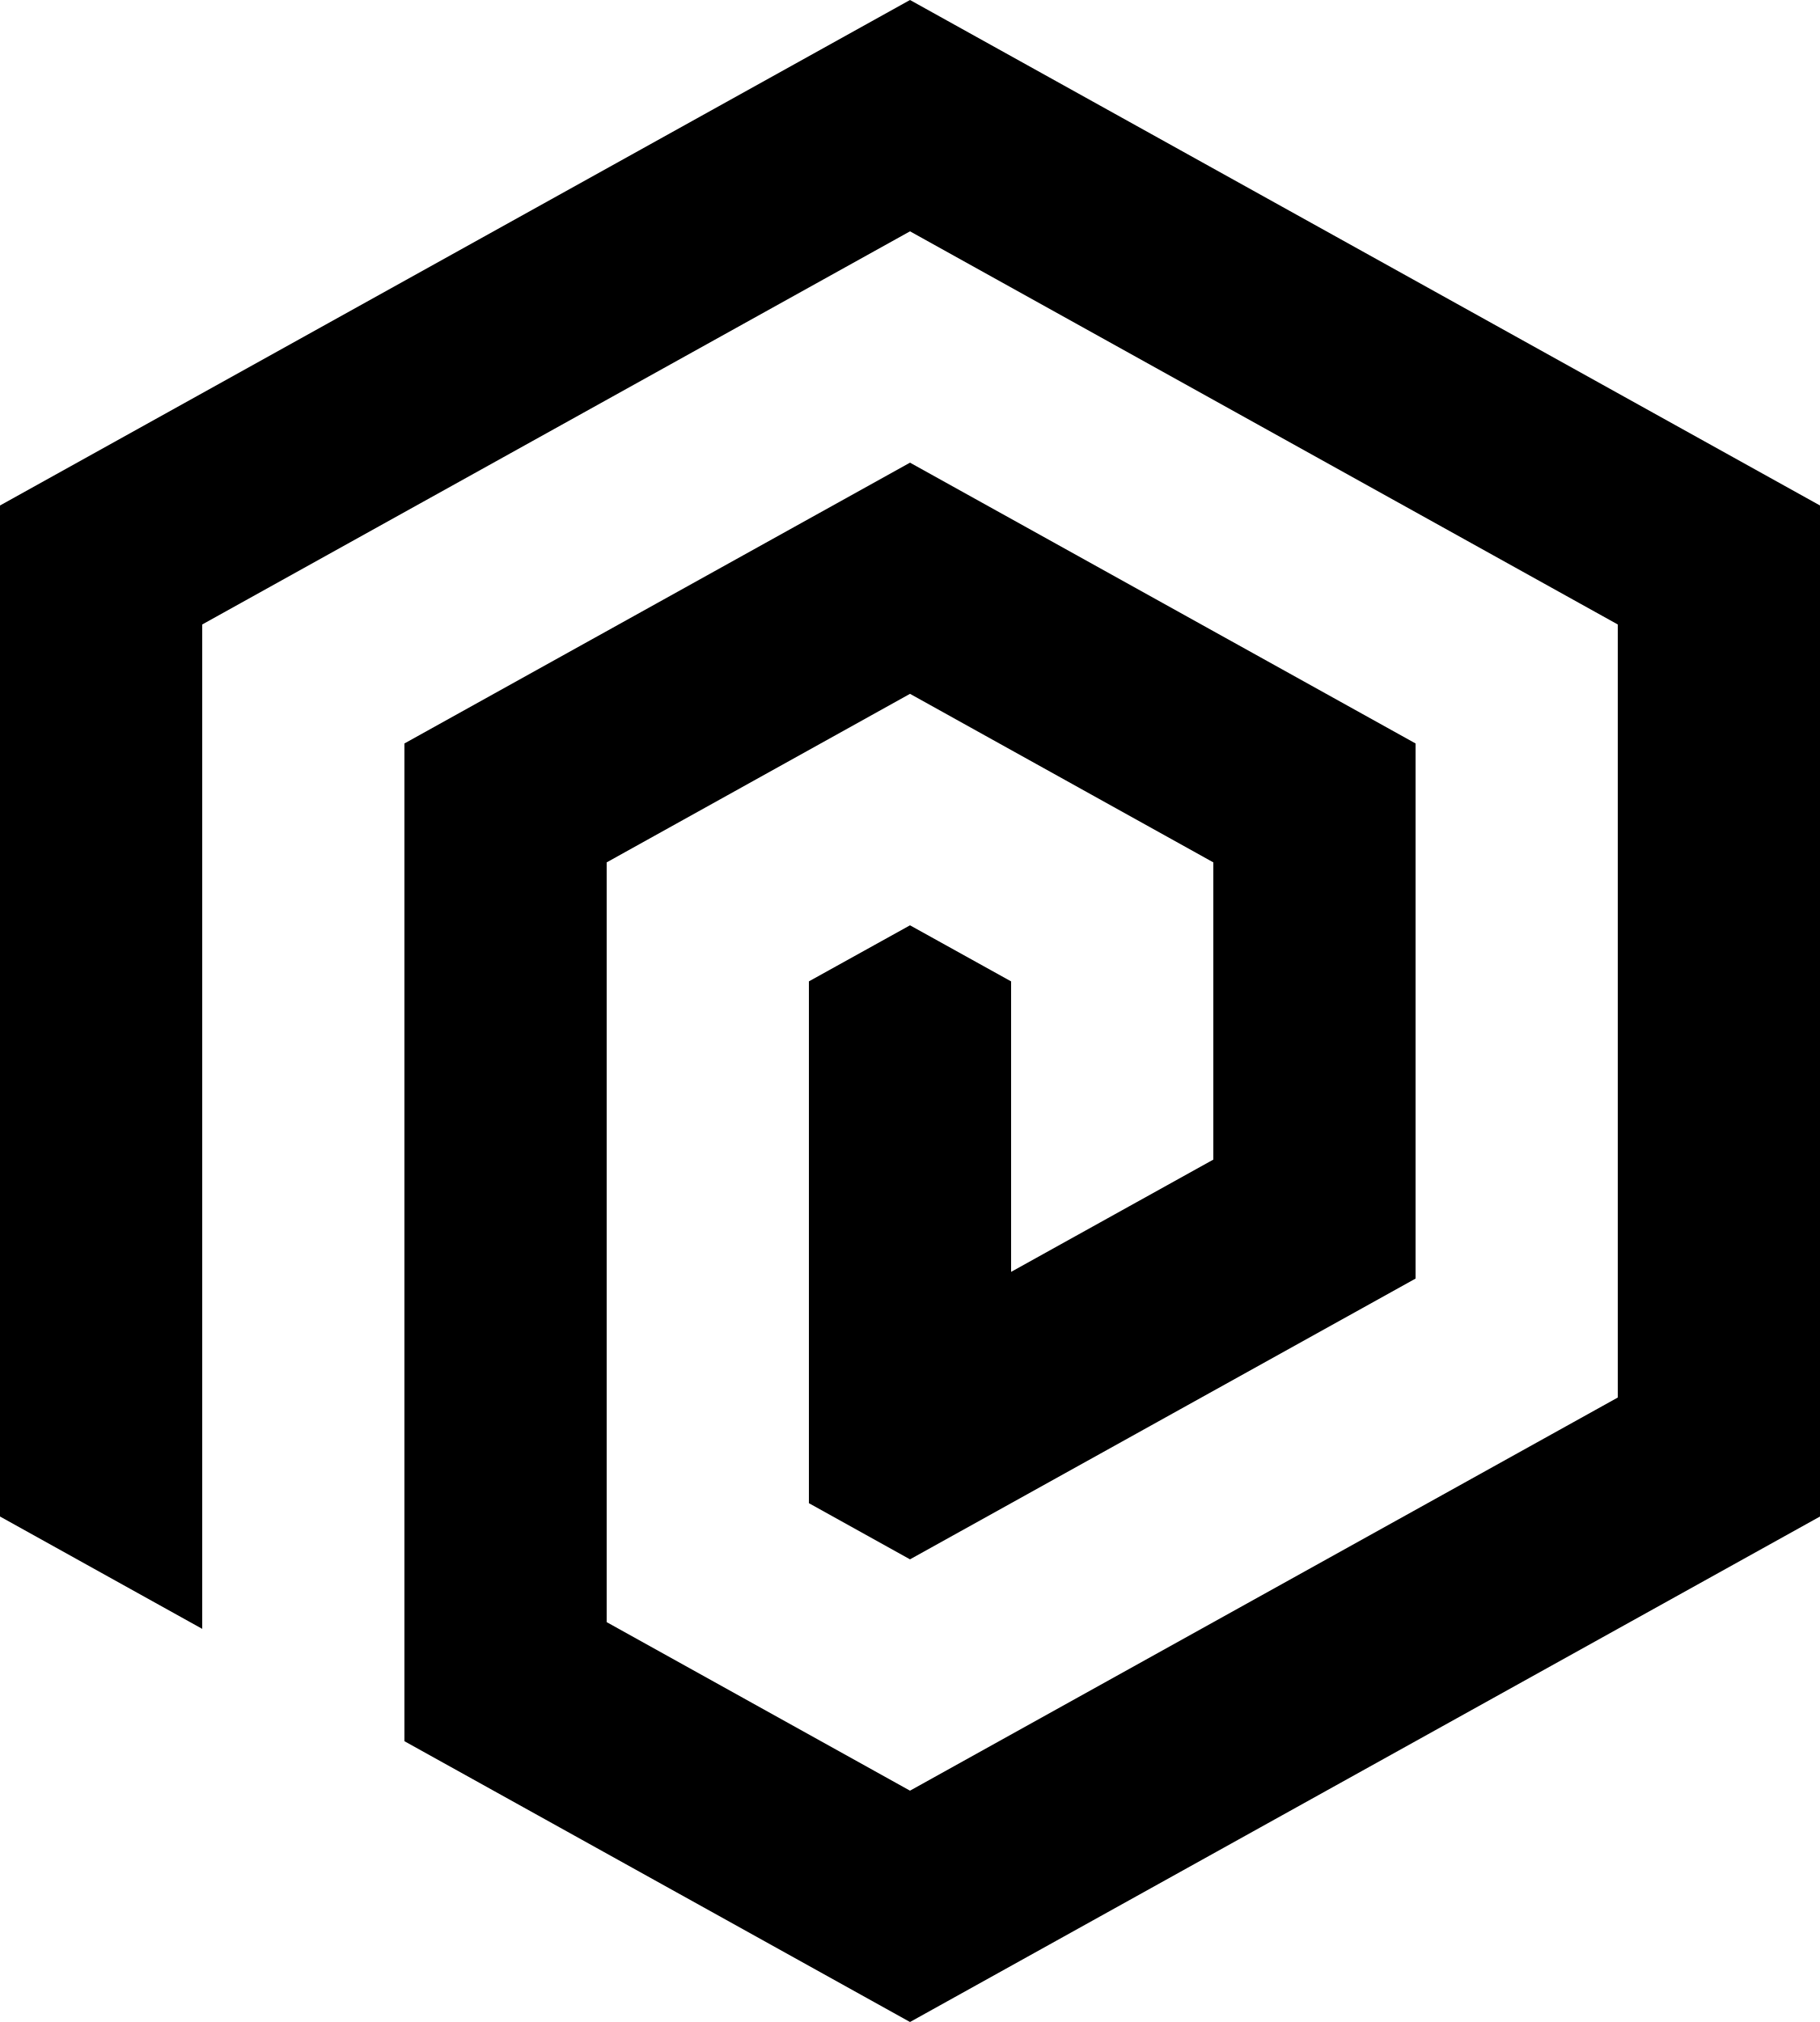
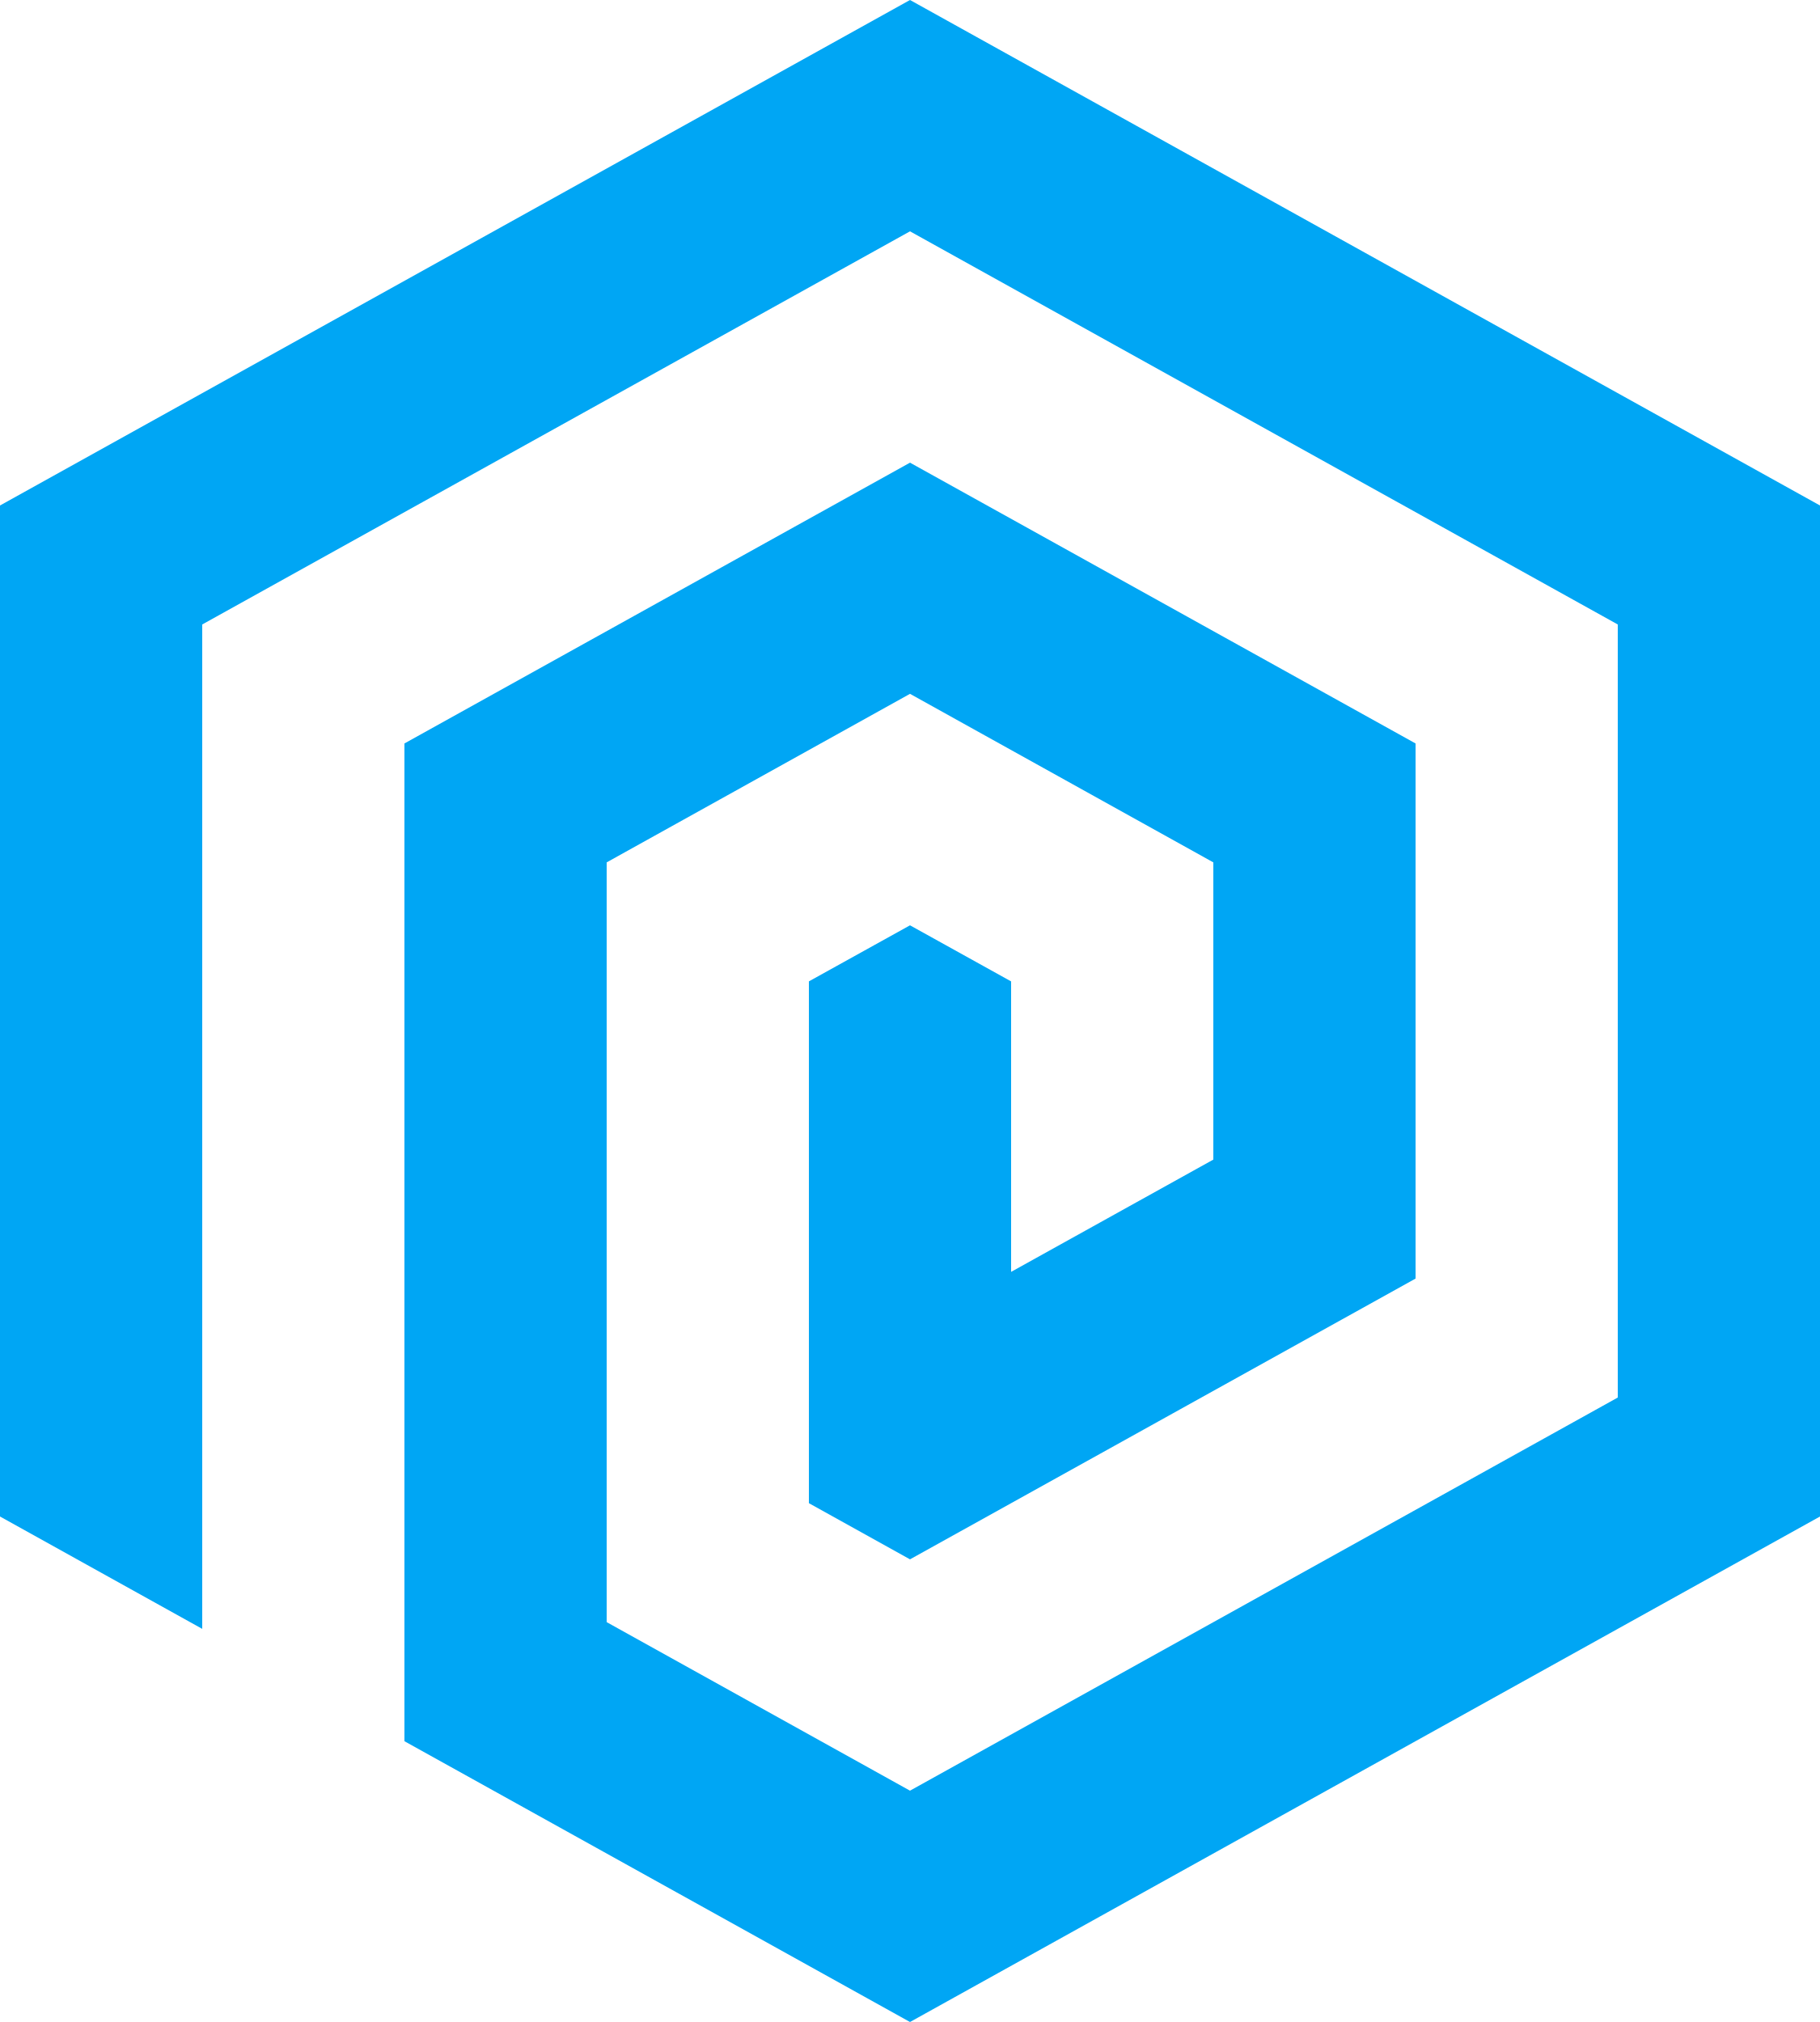
<svg xmlns="http://www.w3.org/2000/svg" width="675" height="750" viewBox="0 0 675 750" fill="none">
-   <path fill-rule="evenodd" clip-rule="evenodd" d="M675 562.506L337.5 750L149.996 645.846V275.763L243.748 223.686L337.5 171.609L525.004 275.763V474.248L337.5 578.391L300.004 557.556V364.009L337.5 343.218L374.996 364.02V471.762L450 430.114V319.874L337.5 257.358L225 319.874V601.679L337.5 664.195L599.996 518.371V231.629L337.5 85.805L75.004 231.629V604.176L0 562.506V187.494L337.5 0L675 187.494V562.506Z" fill="black" />
+   <path fill-rule="evenodd" clip-rule="evenodd" d="M675 562.506L337.5 750L149.996 645.846V275.763L243.748 223.686L337.5 171.609L525.004 275.763V474.248L337.5 578.391L300.004 557.556V364.009L337.5 343.218L374.996 364.02V471.762L450 430.114V319.874L337.5 257.358L225 319.874V601.679L337.5 664.195L599.996 518.371V231.629L337.5 85.805L75.004 231.629V604.176L0 562.506V187.494L337.5 0L675 187.494V562.506Z" fill="#00a6f4" />
</svg>
